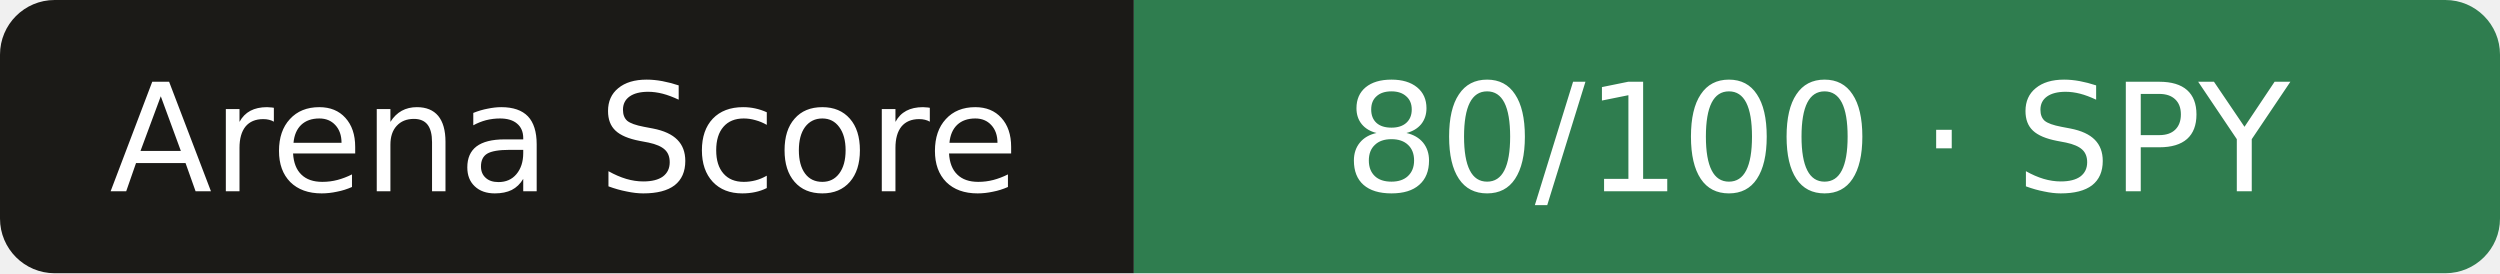
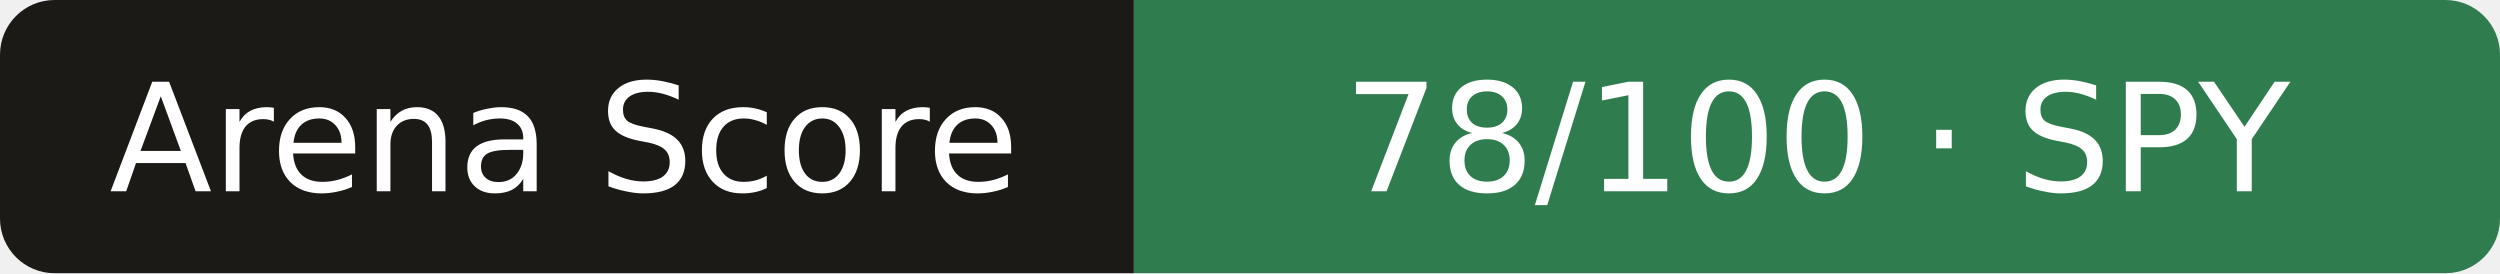
- <svg xmlns="http://www.w3.org/2000/svg" width="183" height="20" role="img" aria-label="Arena Score: 80/100 · SPY">
+ <svg xmlns="http://www.w3.org/2000/svg" width="183" height="20" role="img" aria-label="Arena Score: 78/100 · SPY">
  <clipPath id="r">
    <rect width="183" height="20" rx="4" />
  </clipPath>
  <g clip-path="url(#r)">
    <rect width="83" height="20" fill="#1b1a17" />
    <rect x="83" width="101" height="20" fill="#2f7d4f" />
  </g>
  <g fill="#fff" text-anchor="middle" font-family="Verdana,DejaVu Sans,sans-serif" font-size="11">
    <text x="41.3" y="14">Arena Score</text>
-     <text x="133.0" y="14">80/100 · SPY</text>
+     <text x="133.0" y="14">78/100 · SPY</text>
  </g>
</svg>
